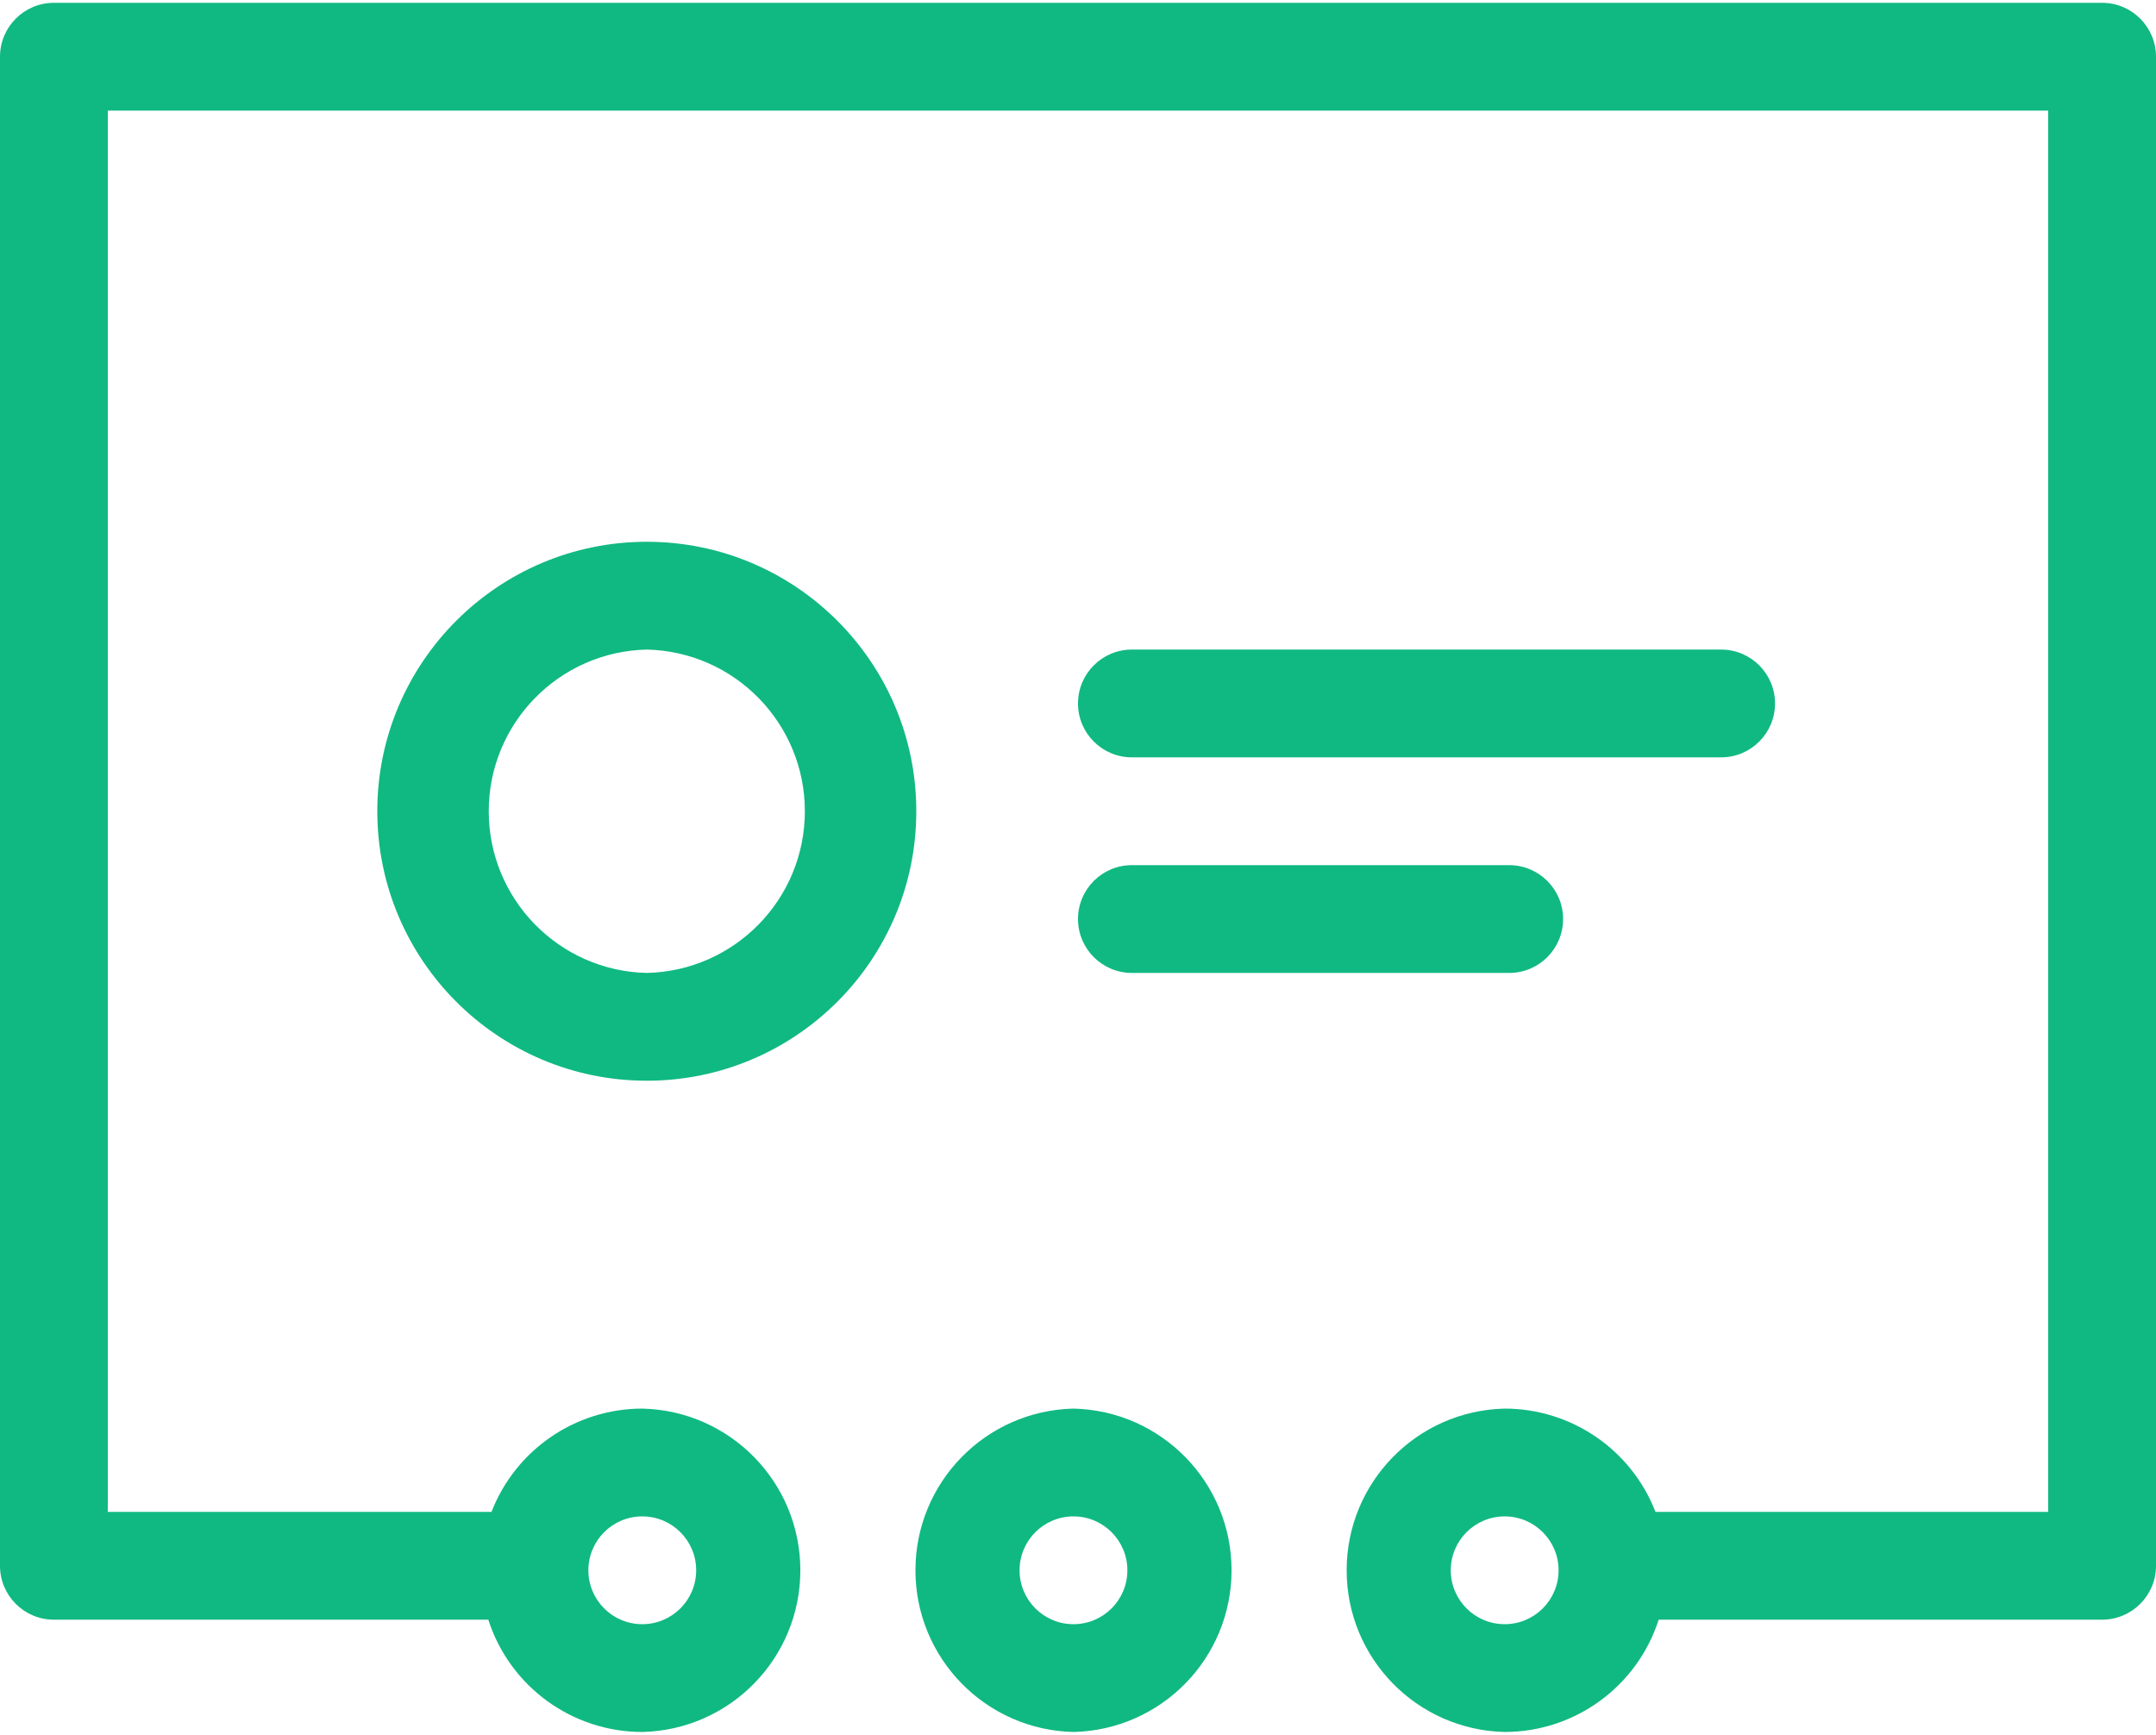
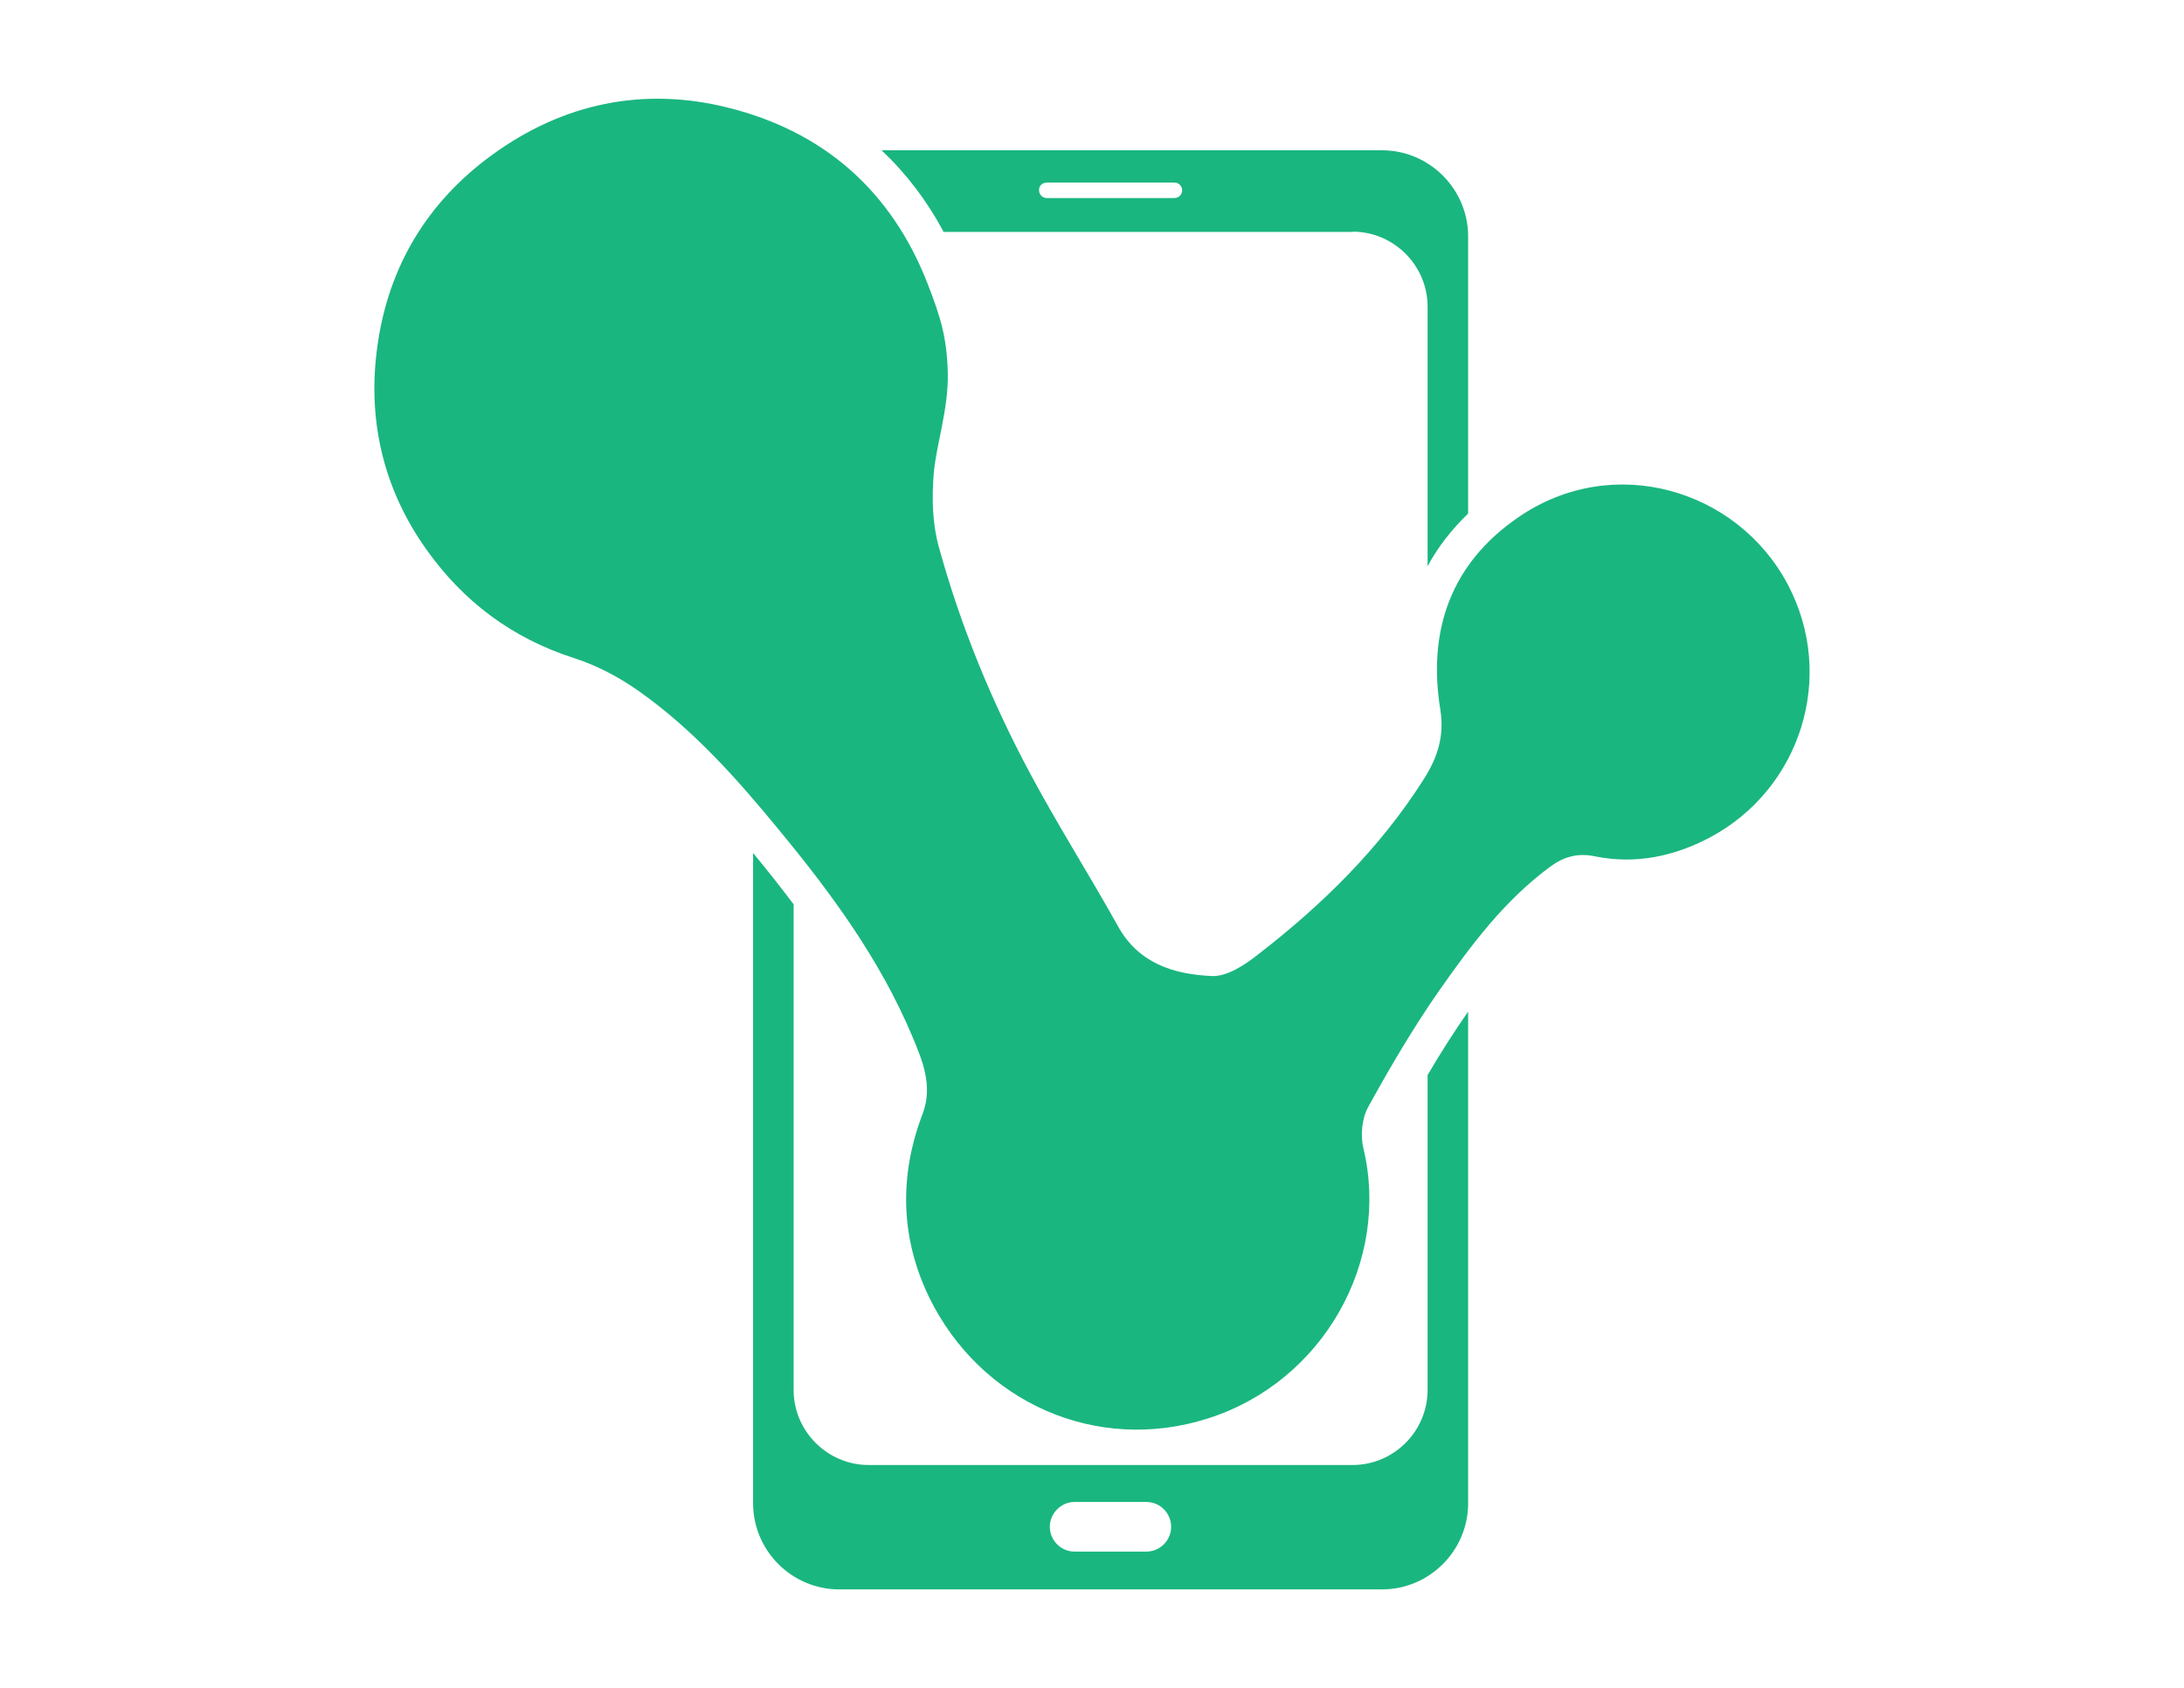
- <svg xmlns="http://www.w3.org/2000/svg" fill="#10b981" fill-rule="evenodd" stroke-linejoin="round" stroke-miterlimit="2" clip-rule="evenodd" viewBox="0 0 512 412">
-   <path d="M115.96 384.67a38.44 38.44 0 0 0 36.57 26.67 38.41 38.41 0 0 0 0-76.8 38.44 38.44 0 0 0-35.81 24.53H25.6V26.27h460.8v332.8h-93.26a38.43 38.43 0 0 0-35.81-24.53 38.41 38.41 0 0 0 0 76.8 38.44 38.44 0 0 0 36.57-26.67h105.3a12.8 12.8 0 0 0 12.8-12.8V13.47A12.8 12.8 0 0 0 499.2.67H12.8A12.8 12.8 0 0 0 0 13.47v358.4a12.8 12.8 0 0 0 12.8 12.8zm138.97-50.13a38.41 38.41 0 0 0 0 76.8 38.41 38.41 0 0 0 0-76.8zm-102.4 25.6a12.8 12.8 0 1 1-.01 25.6 12.8 12.8 0 0 1 .01-25.6zm102.4 0a12.8 12.8 0 1 1-.01 25.6 12.8 12.8 0 0 1 .01-25.6zm102.4 0a12.8 12.8 0 1 1-.01 25.6 12.8 12.8 0 0 1 .01-25.6zM153.6 128.67c-35.32 0-64 28.67-64 64 0 35.32 28.68 64 64 64s64-28.68 64-64c0-35.33-28.68-64-64-64zm204.8 76.8h-89.6a12.8 12.8 0 0 0 0 25.6h89.6a12.8 12.8 0 0 0 0-25.6zm-204.8-51.2a38.41 38.41 0 0 1 0 76.8 38.41 38.41 0 0 1 0-76.8zm115.2 25.6h139.93a12.8 12.8 0 0 0 0-25.6H268.8a12.8 12.8 0 0 0 0 25.6z" />
+ <svg xmlns="http://www.w3.org/2000/svg" version="1.1" id="Layer_1" x="0px" y="0px" viewBox="0 0 792 612" style="enable-background:new 0 0 792 612;" xml:space="preserve">
+   <style type="text/css">
+   	#st0{fill:#1AB680 !important;}
+ </style>
+   <g>
+     <path id="st0" d="M648.3,211.9c-18.3-34.6-63.4-47.9-97.6-24.4c-24.6,16.8-33,41.1-28.4,69.7c1.6,9.8-1.1,17.6-5.9,25.2   c-15.9,25.1-36.8,45.6-60.2,63.7c-4.8,3.8-11.3,8.1-16.8,7.8c-13.6-0.6-26.5-4.5-34-18.1c-10.3-18.5-21.7-36.4-31.7-55.1   c-14.1-26.3-25.4-53.8-33.3-82.6c-2.3-8.3-2.5-17.6-1.8-26.3c0.9-10.7,5.4-23.4,5.1-36.5s-2.7-20.5-7.3-32.4   C323.2,69,298.5,47.6,263.9,39c-30.6-7.6-59.7-1.6-85.5,17.2c-23.5,17.1-37.5,40.5-41.5,69c-3.8,26.6,1.9,51.8,17.7,74   c13.4,18.9,31.1,32.2,53.5,39.4c8.5,2.7,16.7,7.1,24,12.3c19.4,13.8,35.2,31.5,50.2,49.8c19.1,23.1,36.8,47.2,48.5,75   c3.7,8.8,7.6,18,3.8,28.1c-8.6,22.5-8.1,45.1,2.4,66.7c18.5,37.8,60.4,56.8,101.1,43.8c41.7-13.3,66.2-56.9,56.3-98   c-1.1-4.7-0.5-10.9,1.8-15c8-14.5,16.4-28.8,25.9-42.4c11.5-16.4,23.6-32.5,40-44.6c5-3.7,10.1-5.1,16.3-3.8   c14.7,3,28.7,0,41.6-6.8C652.8,286.3,666.1,245.5,648.3,211.9z" />
+     <path id="st0" d="M490.5,84c14.9,0,27.2,12.2,27.2,27.2v94.1c3.7-6.9,8.7-13.3,14.7-19.1V85.7c0-17.1-14-31.2-31.2-31.2H319.7   c8.9,8.4,16.4,18.2,22.5,29.6H490.5z M379.6,66.2h46.3c1.6,0,2.8,1.3,2.8,2.8c0,1.6-1.3,2.8-2.8,2.8h-46.3c-1.6,0-2.8-1.3-2.8-2.8   C376.7,67.4,378,66.2,379.6,66.2z" />
+     <path id="st0" d="M517.7,504c0,14.9-12.2,27.2-27.2,27.2H315c-14.9,0-27.2-12.2-27.2-27.2V327.9c-4.9-6.5-9.9-12.8-14.7-18.6   v235.8c0,17.1,14,31.2,31.2,31.2h196.9c17.1,0,31.2-14,31.2-31.2V366.8c-4.8,6.9-9.6,14.3-14.7,23V504z M415.7,562.6h-26   c-5,0-9-4.1-9-9s4.1-9,9-9h26c5,0,9,4.1,9,9S420.7,562.6,415.7,562.6z" />
+   </g>
</svg>
